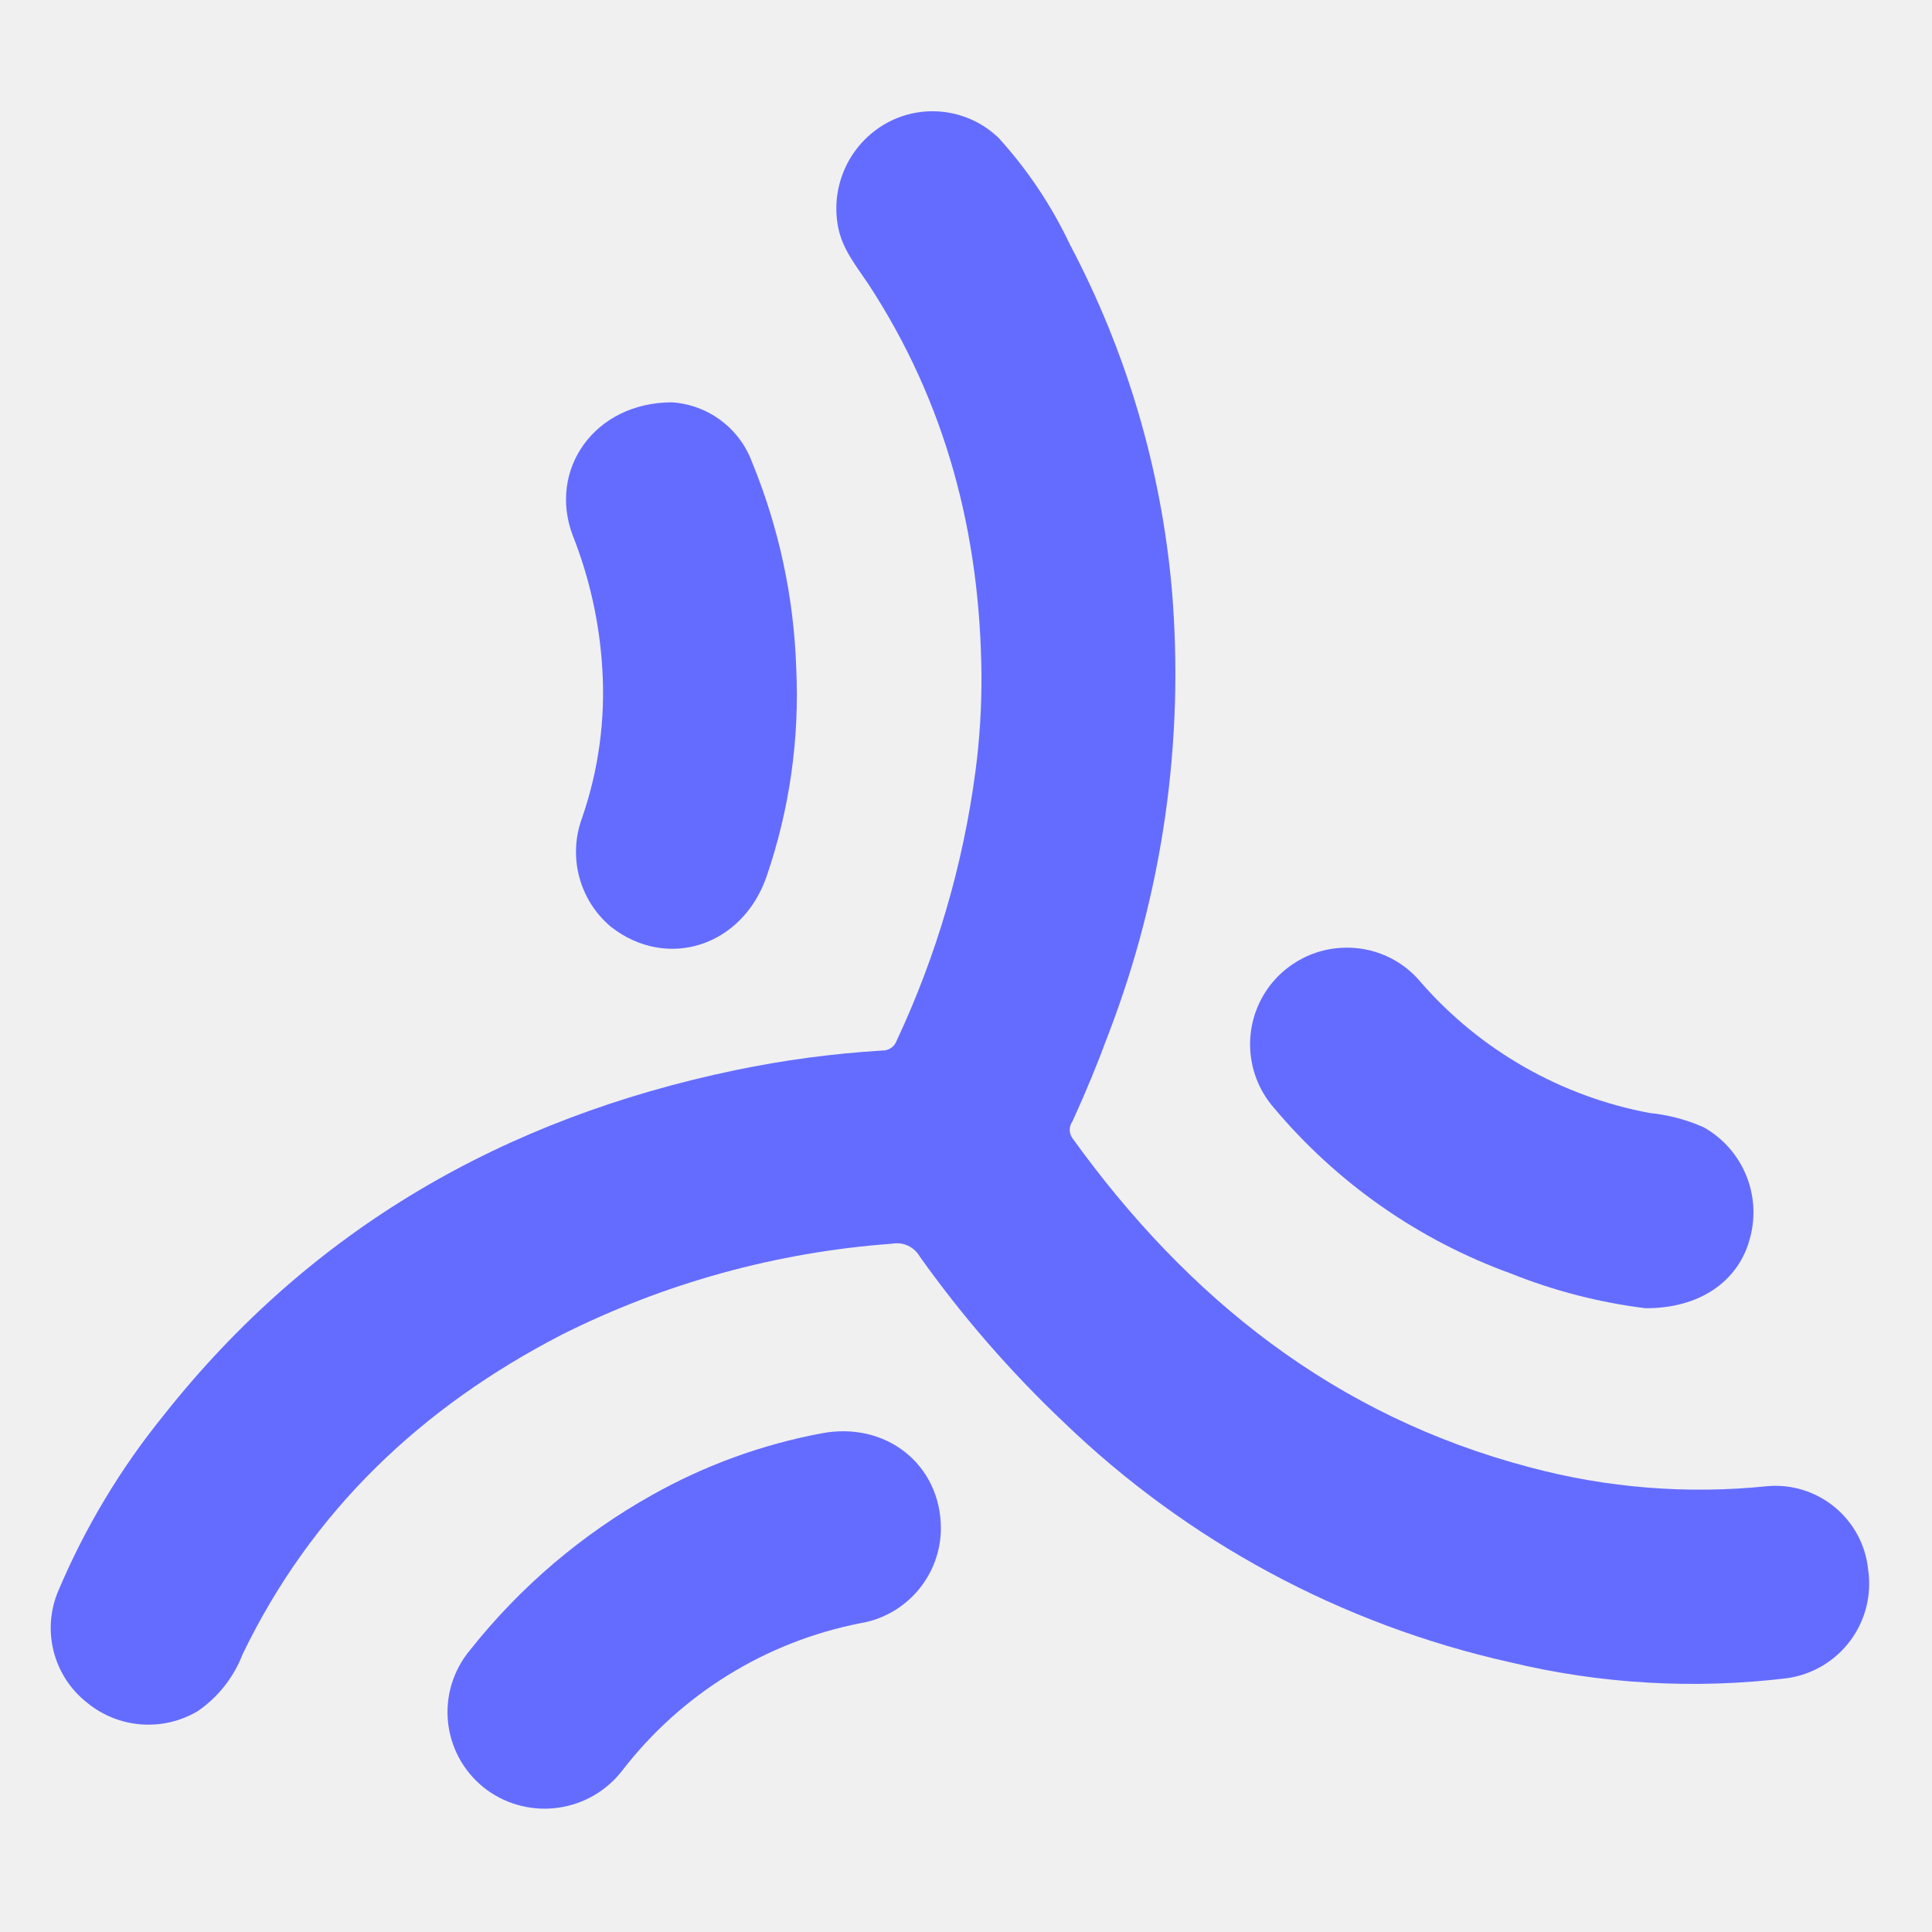
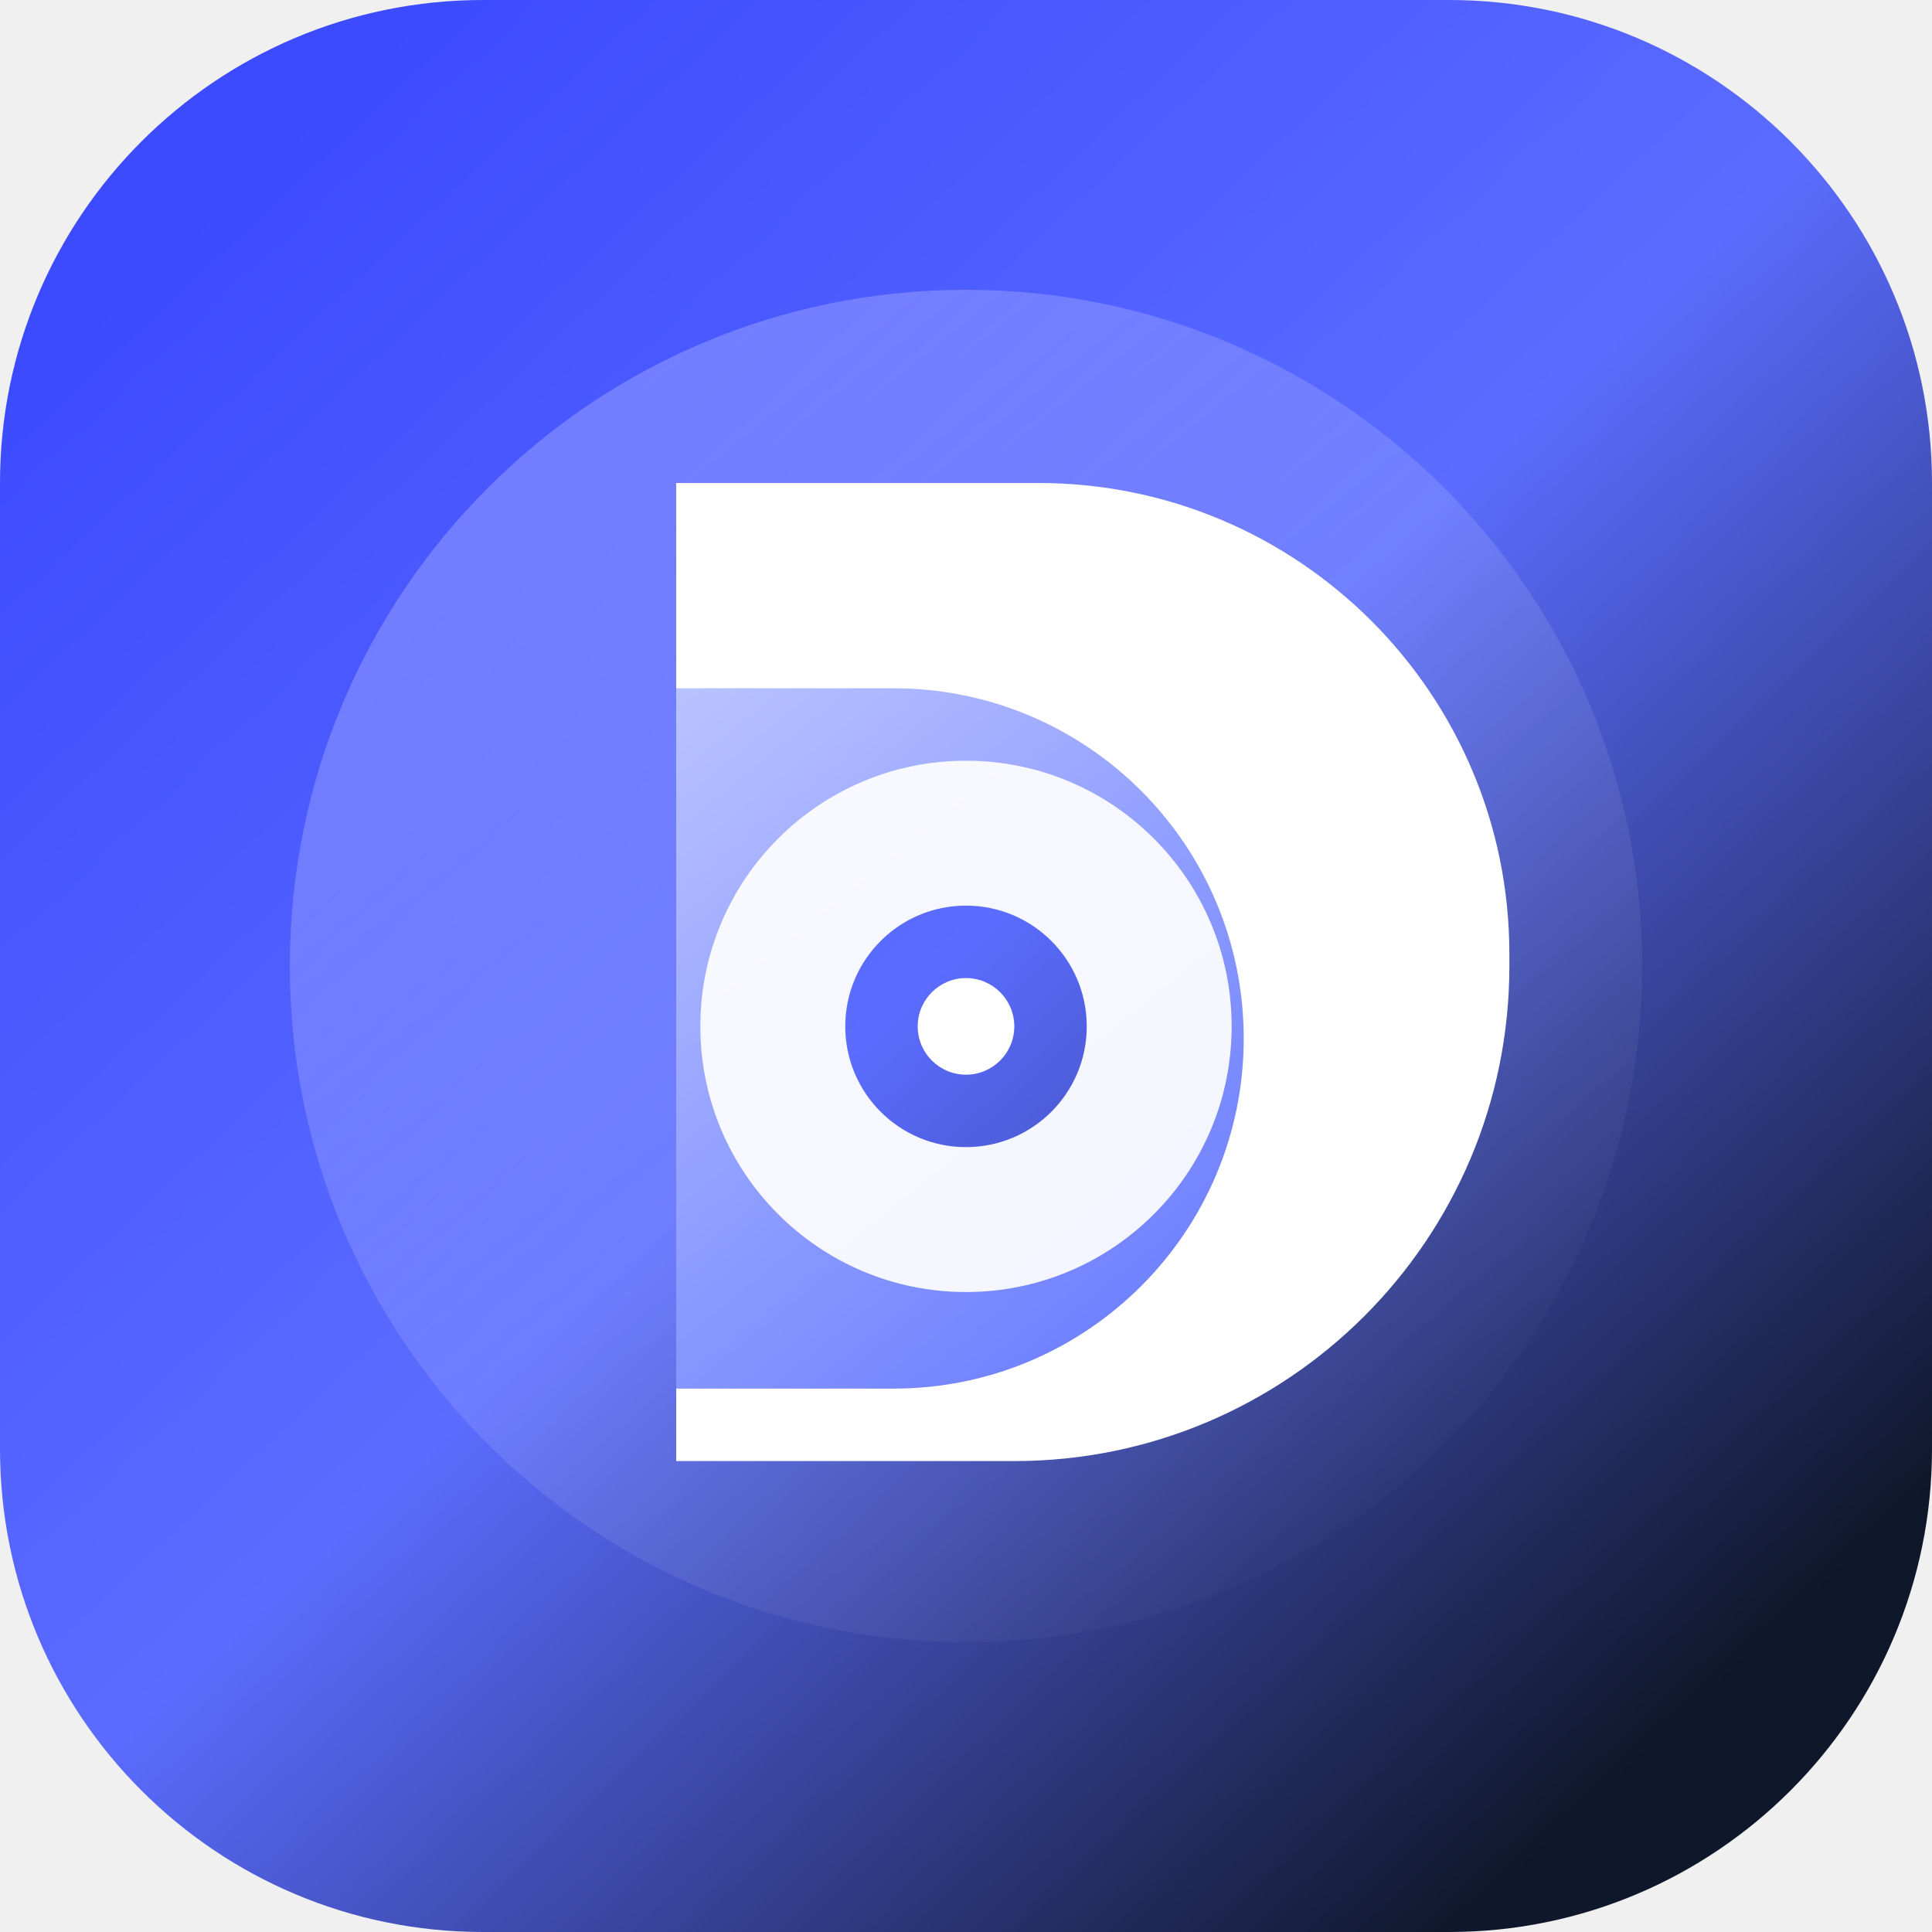
- <svg xmlns="http://www.w3.org/2000/svg" viewBox="0 0 160 160">
-   <path d="M81.28 55.9c-.1-11.67-2.93-22.55-9.37-32.38-1-1.5-2.14-2.86-2.5-4.71a8.1 8.1 0 014-8.61 7.89 7.89 0 019.3 1.23 35.999 35.999 0 015.9 8.83 75.18 75.18 0 018.44 28.58 83.211 83.211 0 01-5.23 36.74 102.983 102.983 0 01-3 7.28 1.2 1.2 0 000 1.41c9.58 13.3 21.76 23 37.85 27.24a54.37 54.37 0 0019.68 1.57 7.72 7.72 0 018.36 6.9 7.903 7.903 0 01-6.7 9 64.744 64.744 0 01-23-1.33 77.68 77.68 0 01-36.93-19.88 93.628 93.628 0 01-11.91-13.71 2.18 2.18 0 00-2.3-1.06 72.744 72.744 0 00-27.38 7.55c-11.6 6-20.67 14.58-26.4 26.45a10.134 10.134 0 01-3.7 4.7 8 8 0 01-9.19-.7 7.86 7.86 0 01-2.36-9.28 60.324 60.324 0 018.72-14.52c12.2-15.43 28.21-24.59 47.32-28.57A85.085 85.085 0 0173.07 87c.524.015 1-.307 1.18-.8a76.06 76.06 0 006.53-22.3c.351-2.652.518-5.325.5-8z" fill="#646cff" />
-   <path d="M136.26 108.34a44.742 44.742 0 01-11.13-2.87 46.108 46.108 0 01-19.66-13.76 8 8 0 015.72-13.22 7.93 7.93 0 016.54 2.93 33.27 33.27 0 0018.87 10.75c1.546.155 3.058.553 4.48 1.18a8.08 8.08 0 013.84 9.21c-.92 3.52-4.13 5.81-8.66 5.78zm-80.6-75.02a7.61 7.61 0 016.64 5 49.139 49.139 0 013.64 17 46.33 46.33 0 01-2.46 17.28c-2 5.77-8.24 7.79-12.89 4.15a8.1 8.1 0 01-2.39-9 31.679 31.679 0 001.68-12.36 35.77 35.77 0 00-2.43-11c-2.1-5.45 1.75-11.07 8.21-11.07zm22.26 93.25a8 8 0 01-6.68 7.86 32.88 32.88 0 00-19.7 12.19 8.13 8.13 0 01-11.21 1.62 8 8 0 01-1.41-11.58A51.043 51.043 0 0154 123.81a45.842 45.842 0 0114-5.1c5.35-1.04 9.91 2.56 9.92 7.86z" fill="#646cff" />
+ <svg xmlns="http://www.w3.org/2000/svg" width="160" height="160" viewBox="0 0 160 160" fill="none">
+   <rect width="160" height="160" rx="40" fill="url(#bg)" />
+   <circle cx="80" cy="80" r="56" fill="url(#orb)" fill-opacity="0.24" />
+   <path d="M56 40H86C107.539 40 125 57.461 125 79V80C125 102.644 106.644 121 84 121H56V40Z" fill="white" />
+   <path d="M74 57C90.016 57 103 69.984 103 86C103 102.016 90.016 115 74 115H56V57H74Z" fill="url(#cut)" />
+   <path d="M80 63C92.15 63 102 72.85 102 85C102 97.15 92.15 107 80 107C67.85 107 58 97.15 58 85C58 72.85 67.85 63 80 63Z" fill="white" fill-opacity="0.92" />
+   <circle cx="80" cy="85" r="10" fill="url(#bg)" />
+   <circle cx="80" cy="85" r="4" fill="white" />
+   <defs>
+     <linearGradient id="bg" x1="18" y1="16" x2="138" y2="144" gradientUnits="userSpaceOnUse">
+       <stop stop-color="#3D4BFF" />
+       <stop offset="0.5" stop-color="#5B6CFF" />
+       <stop offset="1" stop-color="#0F172A" />
+     </linearGradient>
+     <linearGradient id="orb" x1="44" y1="30" x2="123" y2="128" gradientUnits="userSpaceOnUse">
+       <stop stop-color="white" />
+       <stop offset="1" stop-color="white" stop-opacity="0" />
+     </linearGradient>
+     <linearGradient id="cut" x1="56" y1="57" x2="103" y2="115" gradientUnits="userSpaceOnUse">
+       <stop stop-color="#B9C3FF" />
+       <stop offset="1" stop-color="#6376FF" />
+     </linearGradient>
+   </defs>
</svg>
